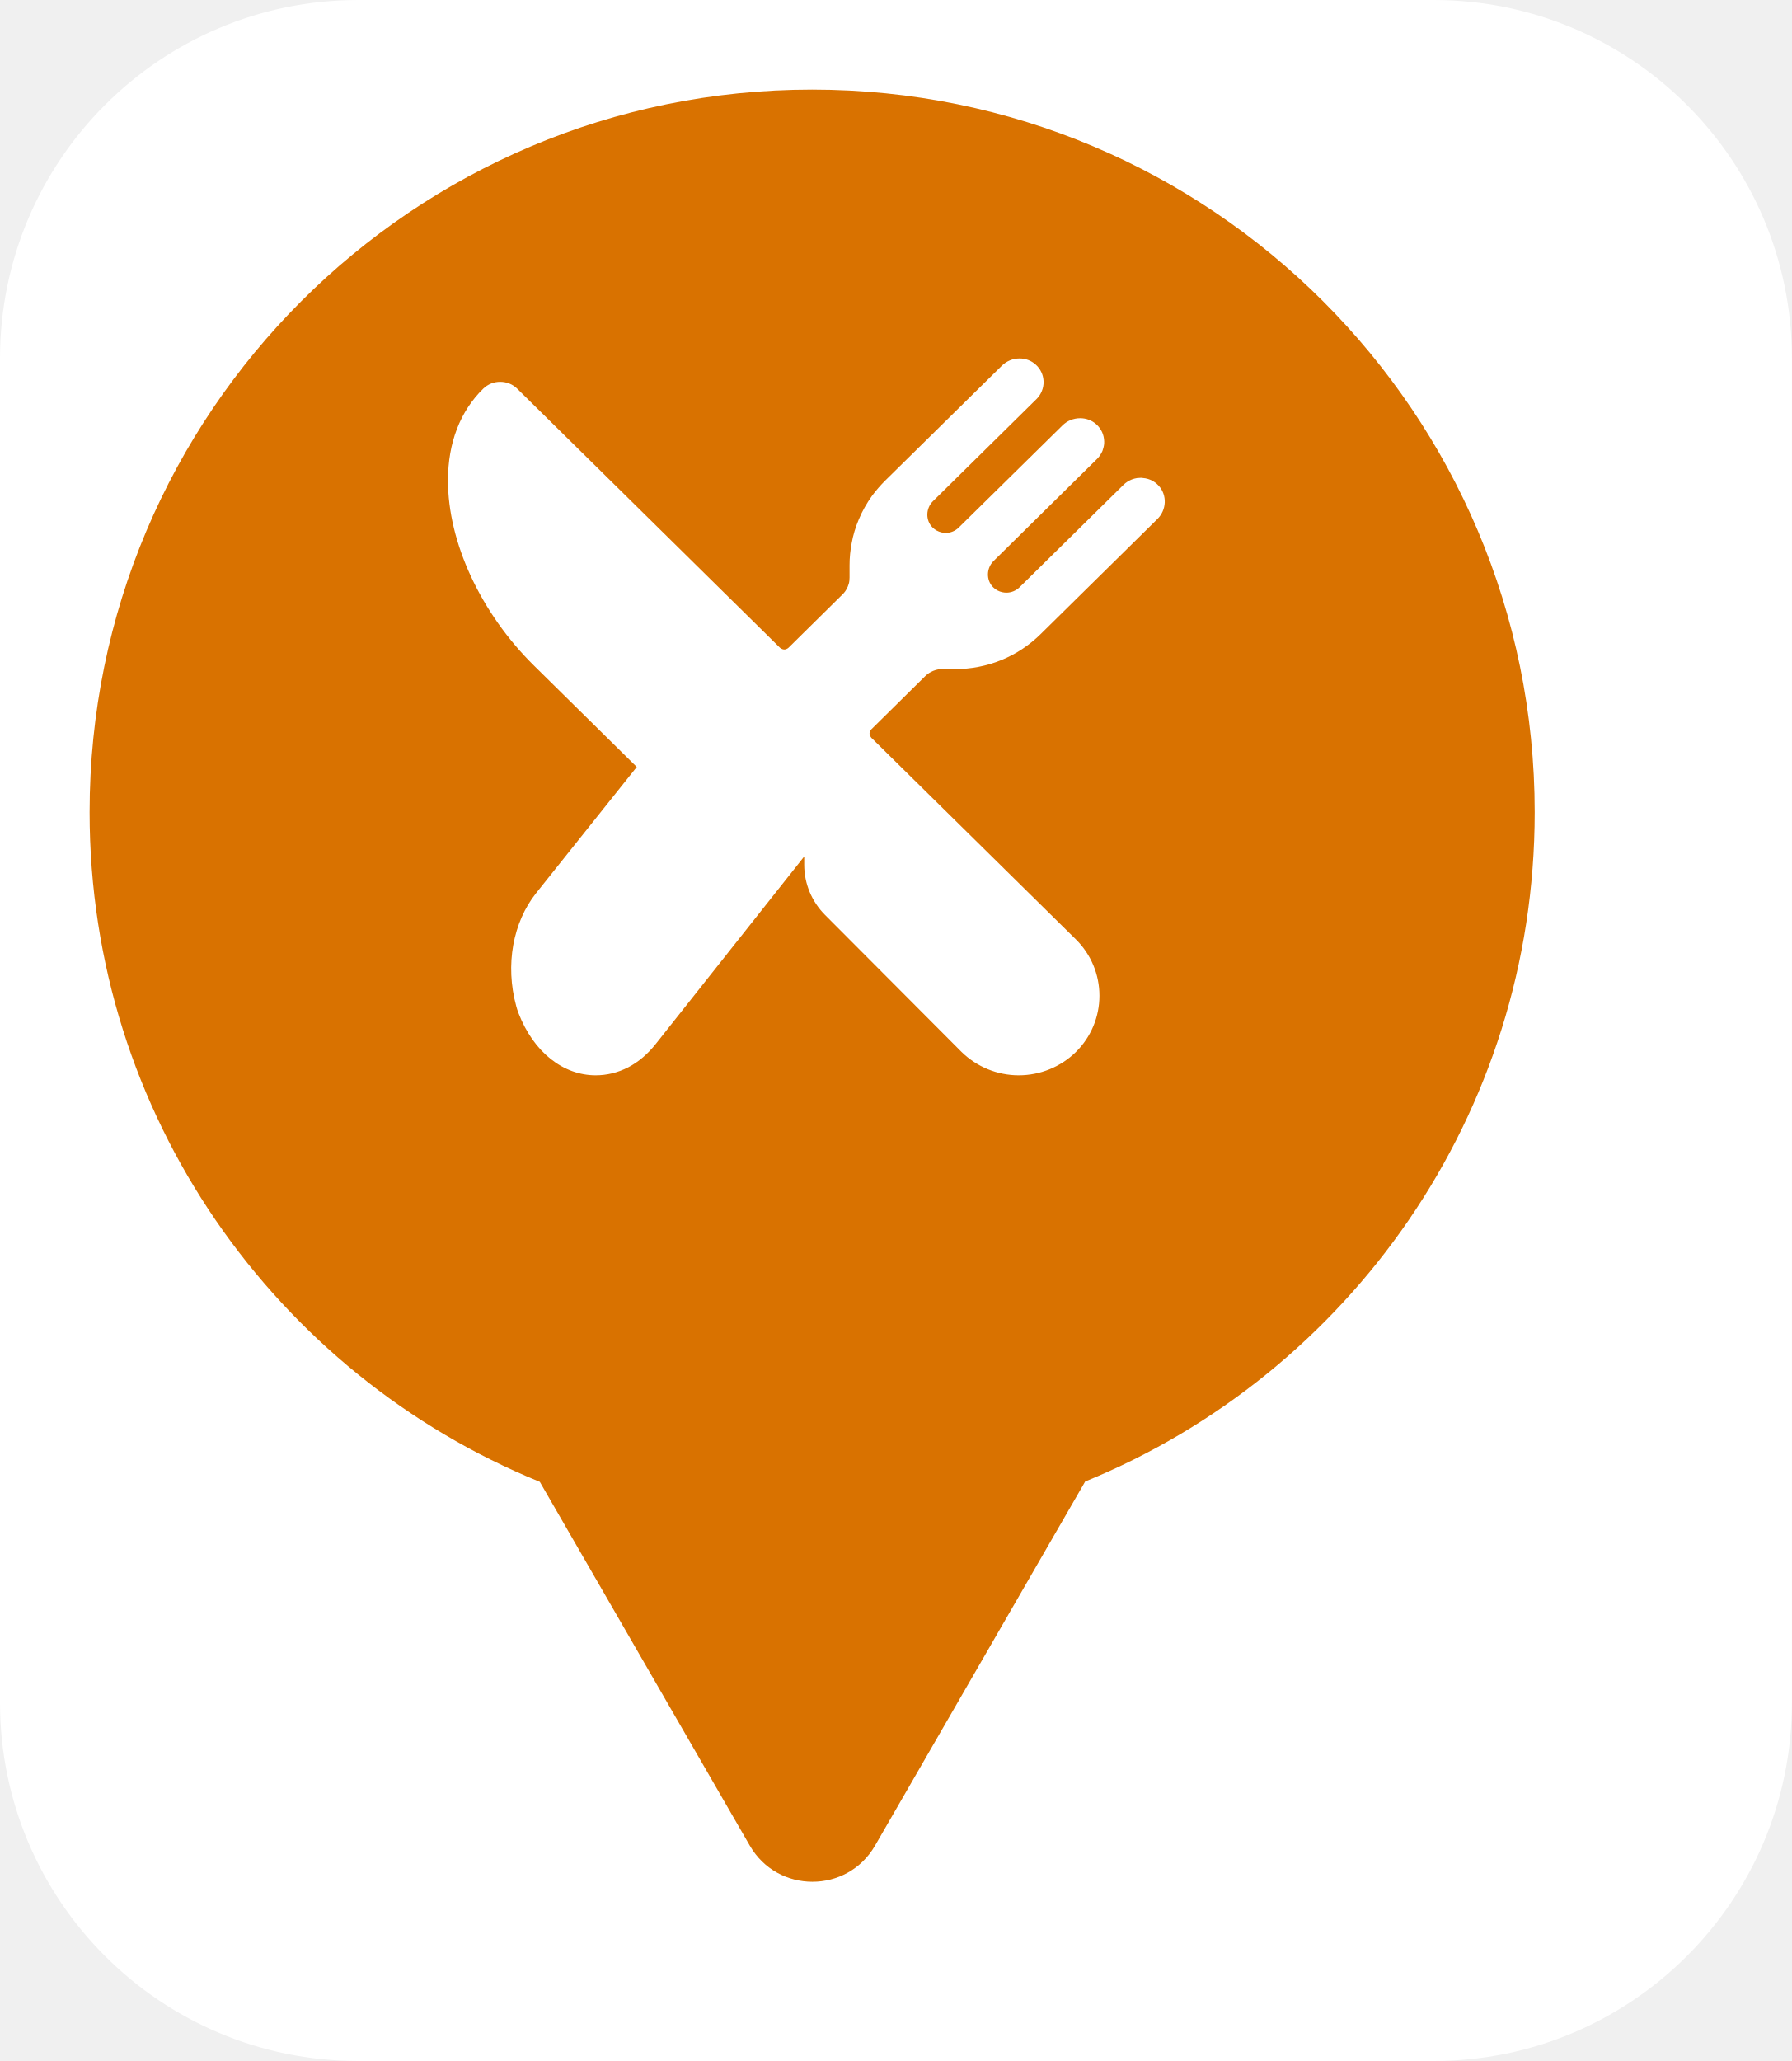
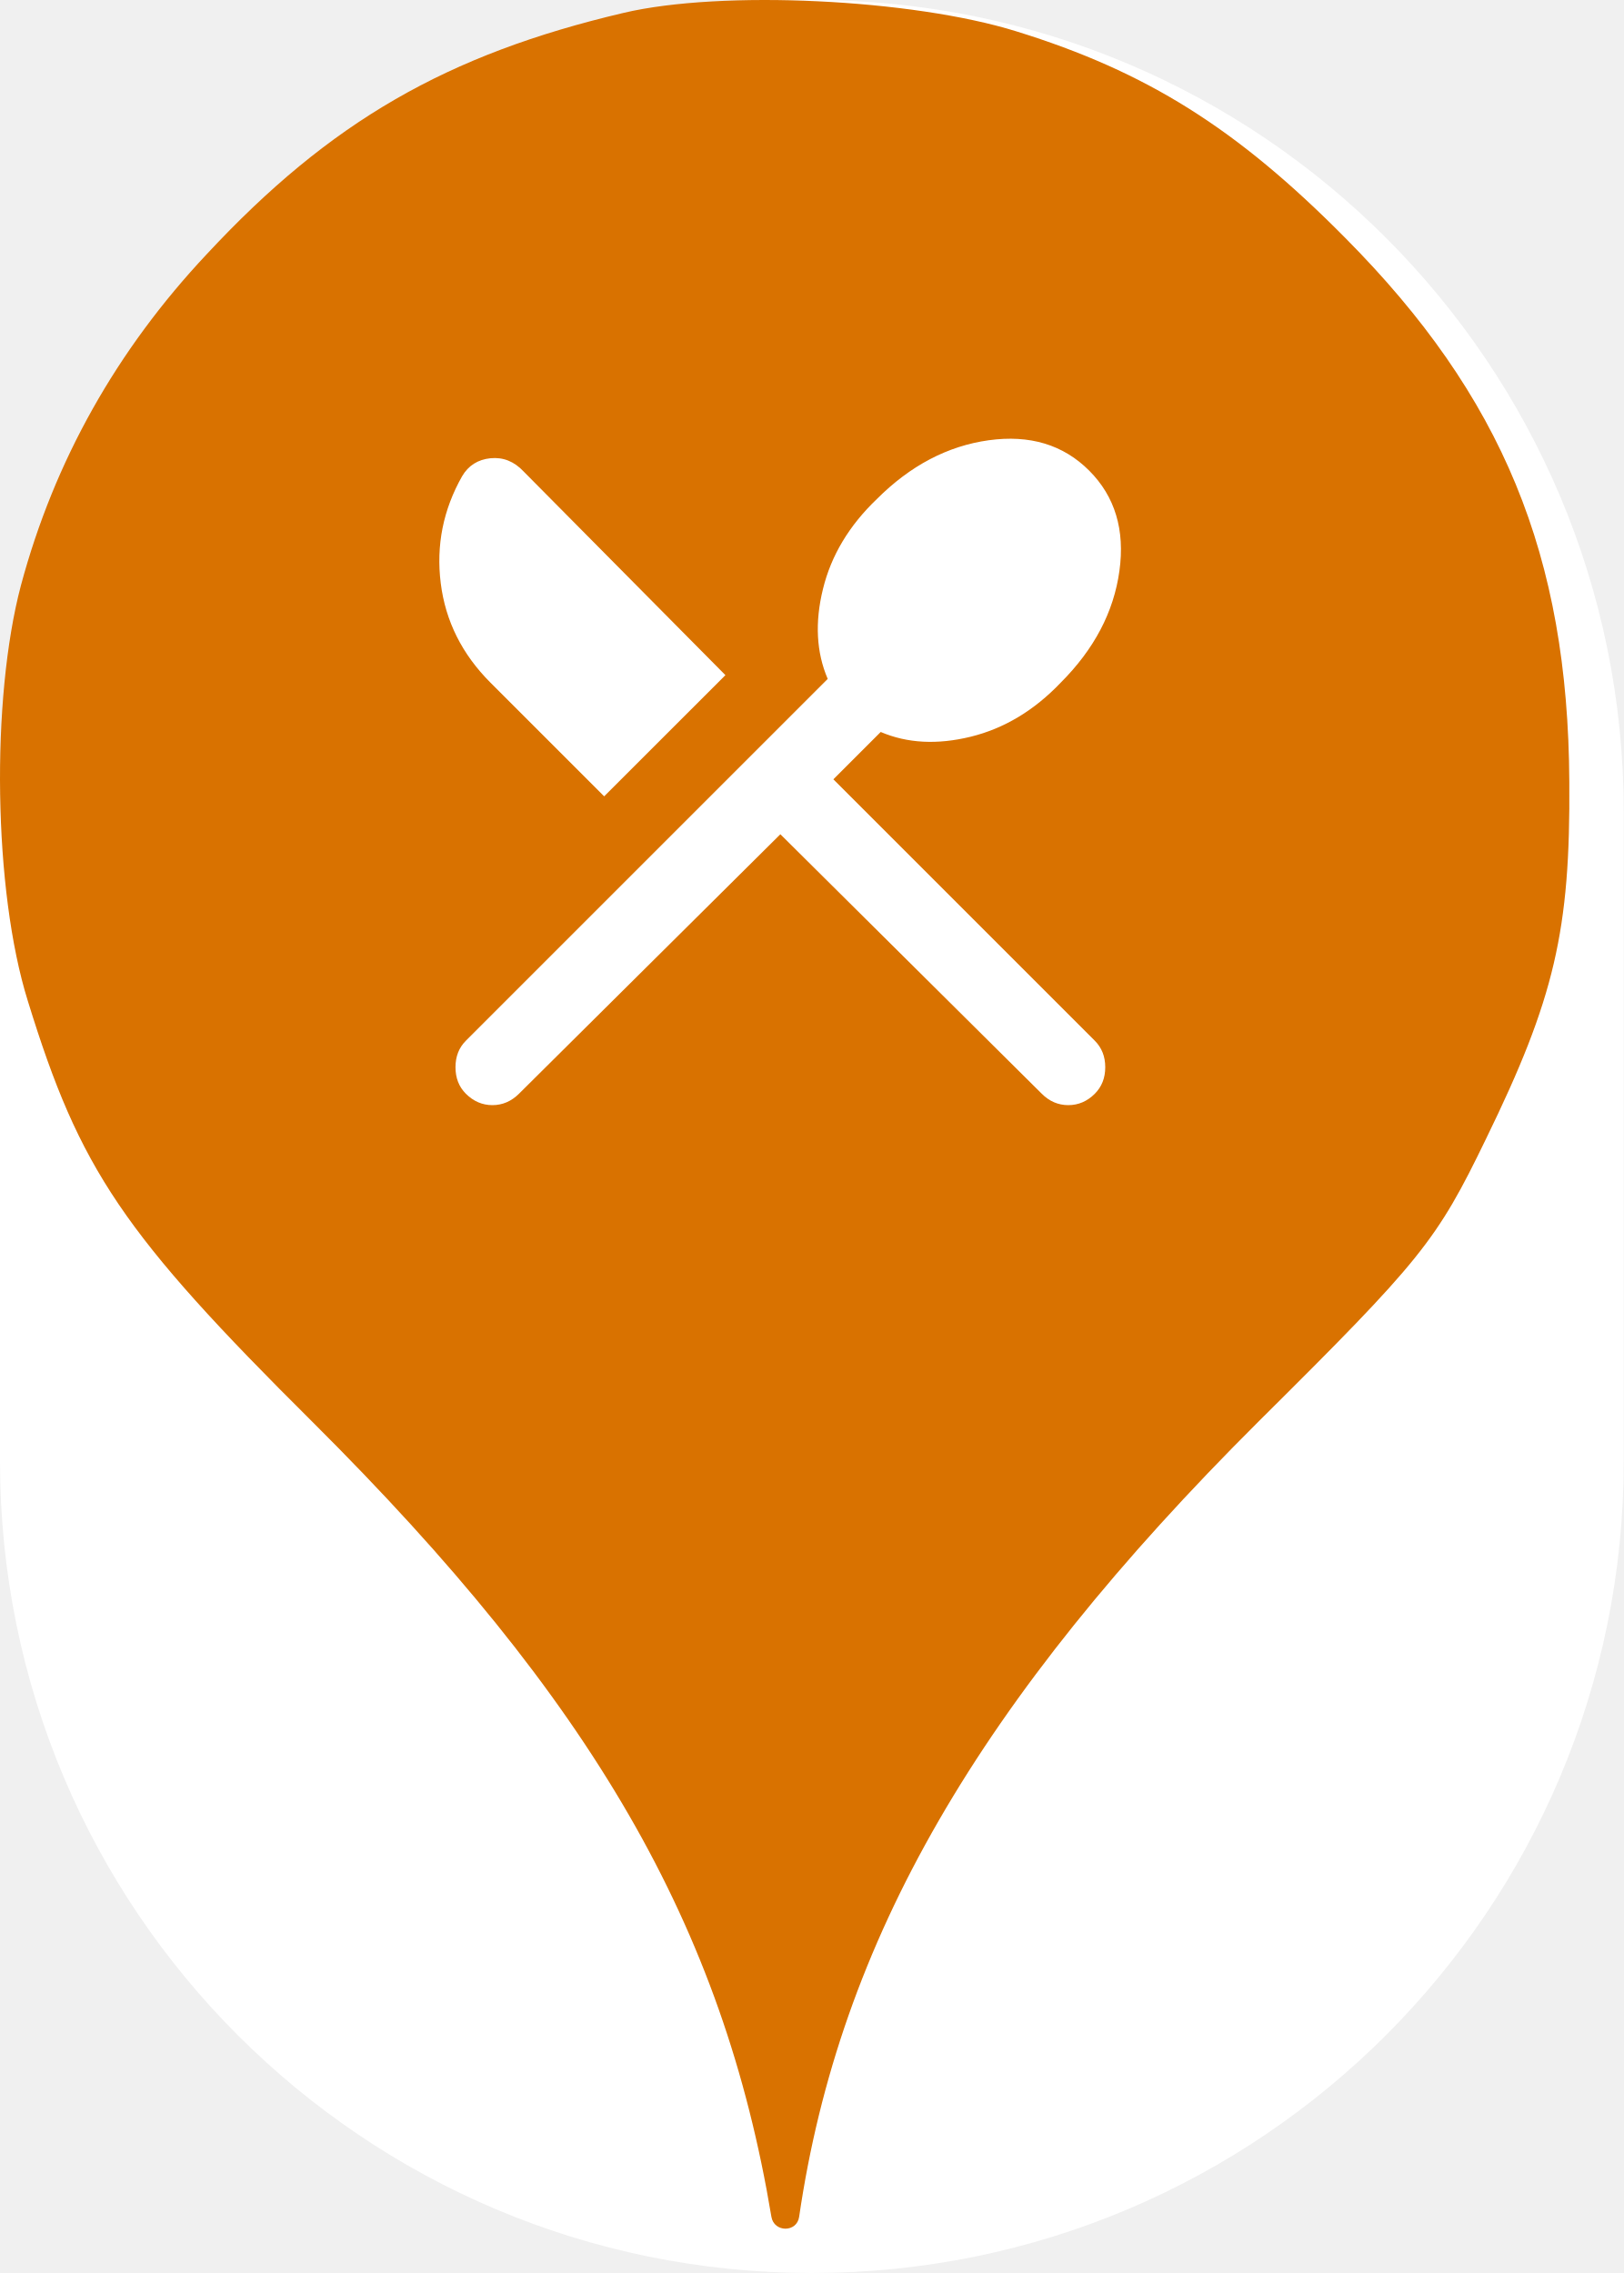
- <svg xmlns="http://www.w3.org/2000/svg" viewBox="0 0 20 23" height="23" width="20">
-   <rect fill="none" x="0" y="0" width="20" height="23" />
-   <rect x="0" y="0" width="20" height="23" rx="4" ry="4" fill="#ffffff" />
-   <path fill="#d97200" transform="translate(1 1)" d="M16.129 8.064C16.129 11.44 14.055 14.331 11.112 15.533L8.766 19.597C8.455 20.134 7.68 20.134 7.369 19.597L5.025 15.537C2.078 14.336 0 11.443 0 8.064C0 3.611 3.61 0 8.064 0C12.519 0 16.129 3.611 16.129 8.064ZM9.658 6.467C9.836 6.467 10.012 6.433 10.176 6.366C10.341 6.299 10.489 6.2 10.615 6.076L11.917 4.793C12.021 4.691 12.029 4.526 11.932 4.42C11.92 4.406 11.906 4.395 11.892 4.384C11.877 4.373 11.86 4.364 11.844 4.356C11.825 4.348 11.806 4.342 11.785 4.338L11.737 4.332L11.691 4.335C11.671 4.338 11.65 4.344 11.631 4.351C11.597 4.365 11.565 4.385 11.54 4.41L10.379 5.554C10.34 5.592 10.287 5.614 10.232 5.614C10.218 5.614 10.203 5.612 10.188 5.609C10.149 5.601 10.113 5.582 10.085 5.554C10.004 5.474 10.009 5.339 10.09 5.26L11.245 4.121C11.271 4.095 11.291 4.064 11.305 4.031L11.312 4.008C11.321 3.981 11.325 3.954 11.324 3.926C11.323 3.889 11.315 3.854 11.3 3.821C11.284 3.788 11.263 3.759 11.235 3.734C11.187 3.691 11.123 3.667 11.057 3.667C10.981 3.667 10.91 3.696 10.857 3.749L9.702 4.886C9.663 4.925 9.61 4.947 9.556 4.947C9.539 4.947 9.522 4.945 9.507 4.941C9.47 4.932 9.436 4.914 9.408 4.886C9.328 4.807 9.332 4.672 9.413 4.593L10.568 3.454C10.595 3.428 10.614 3.398 10.628 3.364C10.642 3.331 10.648 3.295 10.648 3.259C10.646 3.239 10.645 3.22 10.64 3.202C10.636 3.185 10.63 3.169 10.623 3.154C10.608 3.121 10.586 3.092 10.559 3.068C10.51 3.024 10.446 3 10.38 3C10.305 3 10.233 3.03 10.181 3.082L8.879 4.364C8.826 4.417 8.777 4.473 8.733 4.533C8.674 4.615 8.624 4.703 8.585 4.797C8.549 4.882 8.522 4.97 8.506 5.06C8.49 5.142 8.482 5.225 8.482 5.308V5.445L8.48 5.48C8.478 5.503 8.471 5.526 8.462 5.547C8.454 5.565 8.445 5.583 8.434 5.598C8.425 5.611 8.414 5.623 8.403 5.634L7.801 6.228C7.795 6.234 7.787 6.239 7.779 6.242L7.765 6.247L7.753 6.248C7.744 6.248 7.735 6.246 7.728 6.242C7.719 6.239 7.712 6.234 7.705 6.228L4.774 3.339C4.725 3.289 4.655 3.261 4.584 3.261C4.513 3.26 4.444 3.288 4.393 3.338C4.137 3.588 4 3.941 4 4.359C3.998 5.05 4.366 5.843 4.96 6.428L6.107 7.559L4.982 8.969C4.727 9.291 4.635 9.765 4.762 10.229C4.769 10.255 4.777 10.281 4.787 10.306C4.957 10.745 5.288 11 5.649 11C5.774 11 5.897 10.97 6.013 10.91C6.128 10.85 6.231 10.761 6.319 10.65L7.976 8.558V8.651C7.976 8.861 8.06 9.062 8.209 9.211L9.731 10.738C9.902 10.906 10.132 11 10.37 11C10.609 11 10.839 10.906 11.008 10.74C11.177 10.573 11.271 10.347 11.271 10.112C11.271 9.876 11.177 9.65 11.008 9.483L8.725 7.233L8.71 7.211C8.707 7.203 8.705 7.195 8.705 7.186C8.705 7.177 8.707 7.168 8.71 7.16L8.725 7.139L9.327 6.545C9.353 6.52 9.382 6.5 9.415 6.487C9.434 6.479 9.453 6.474 9.473 6.47L9.519 6.467H9.658Z" />
+ <svg xmlns="http://www.w3.org/2000/svg" viewBox="0 0 25 35" height="35" width="25">
+   <rect fill="none" x="0" y="0" width="25" height="35" />
+   <rect x="0" y="0" width="25" height="35" rx="12.5" ry="12.5" fill="#ffffff" />
+   <path fill="#d97200" transform="translate(0 0)" d="M3.184 3.913C5.086 1.869 6.882 0.838 9.602 0.198C11.113 -0.158 14.046 -0.016 15.646 0.482C17.655 1.104 19.042 1.975 20.713 3.664C23.131 6.1 24.144 8.553 24.162 12.037C24.18 14.331 23.931 15.38 22.882 17.531C22.117 19.113 21.886 19.398 19.38 21.886C15.06 26.189 12.926 29.886 12.304 34.135C12.27 34.379 11.918 34.378 11.877 34.135C11.131 29.655 9.122 26.189 4.82 21.904C1.886 18.989 1.229 18.011 0.429 15.415C-0.105 13.709 -0.14 10.758 0.322 9.015C0.837 7.095 1.797 5.389 3.184 3.913ZM7.013 16.433C7.013 16.599 7.066 16.735 7.173 16.842C7.29 16.958 7.426 17.017 7.581 17.017C7.737 17.017 7.873 16.958 7.99 16.842L12.015 12.846L16.04 16.842C16.156 16.958 16.292 17.017 16.448 17.017C16.604 17.017 16.74 16.958 16.856 16.842C16.963 16.735 17.017 16.599 17.017 16.433C17.017 16.268 16.963 16.132 16.856 16.025L12.831 12L13.56 11.271C13.969 11.446 14.431 11.47 14.946 11.344C15.461 11.217 15.923 10.94 16.331 10.512C16.846 9.997 17.148 9.424 17.235 8.792C17.323 8.16 17.167 7.644 16.769 7.246C16.37 6.847 15.855 6.692 15.223 6.779C14.591 6.867 14.017 7.168 13.502 7.683C13.074 8.092 12.797 8.553 12.671 9.069C12.544 9.584 12.569 10.046 12.744 10.454L7.173 16.025C7.066 16.132 7.013 16.268 7.013 16.433ZM7.552 10.512L9.302 12.262L11.169 10.396L8.062 7.26C7.917 7.105 7.747 7.037 7.552 7.056C7.358 7.076 7.212 7.168 7.115 7.333C6.823 7.849 6.713 8.398 6.786 8.981C6.859 9.565 7.115 10.075 7.552 10.512Z" />
</svg>
